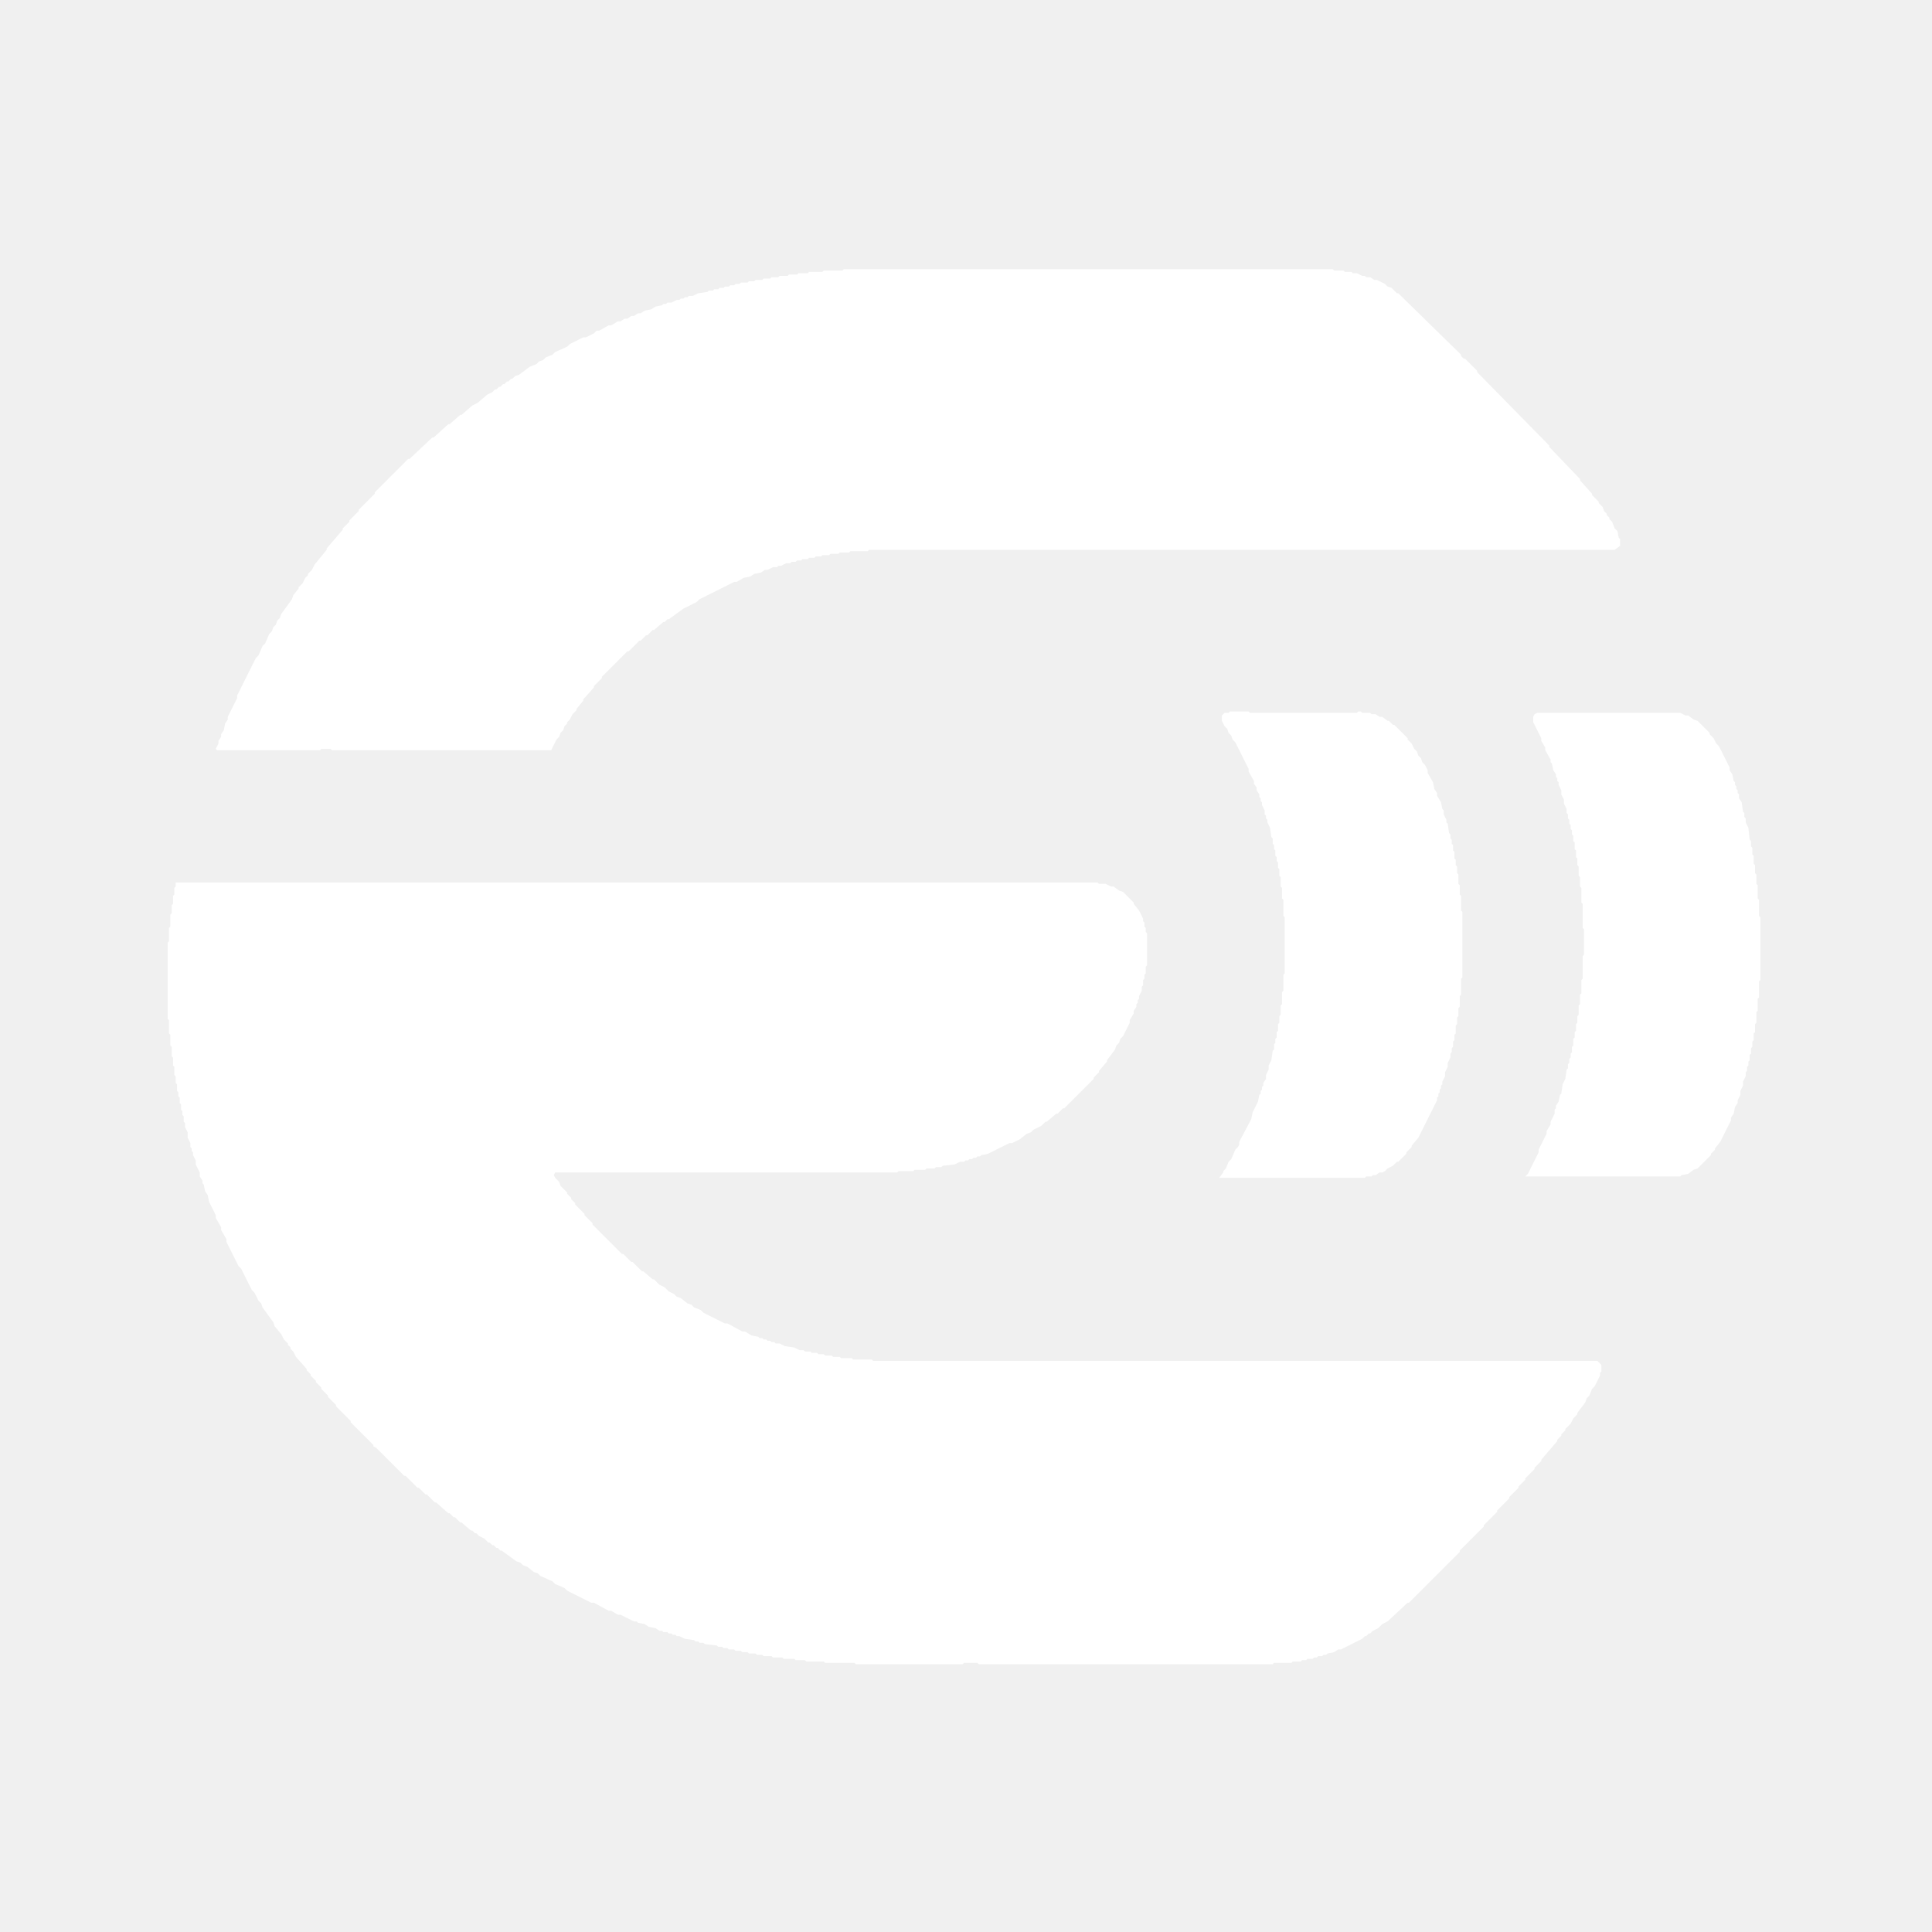
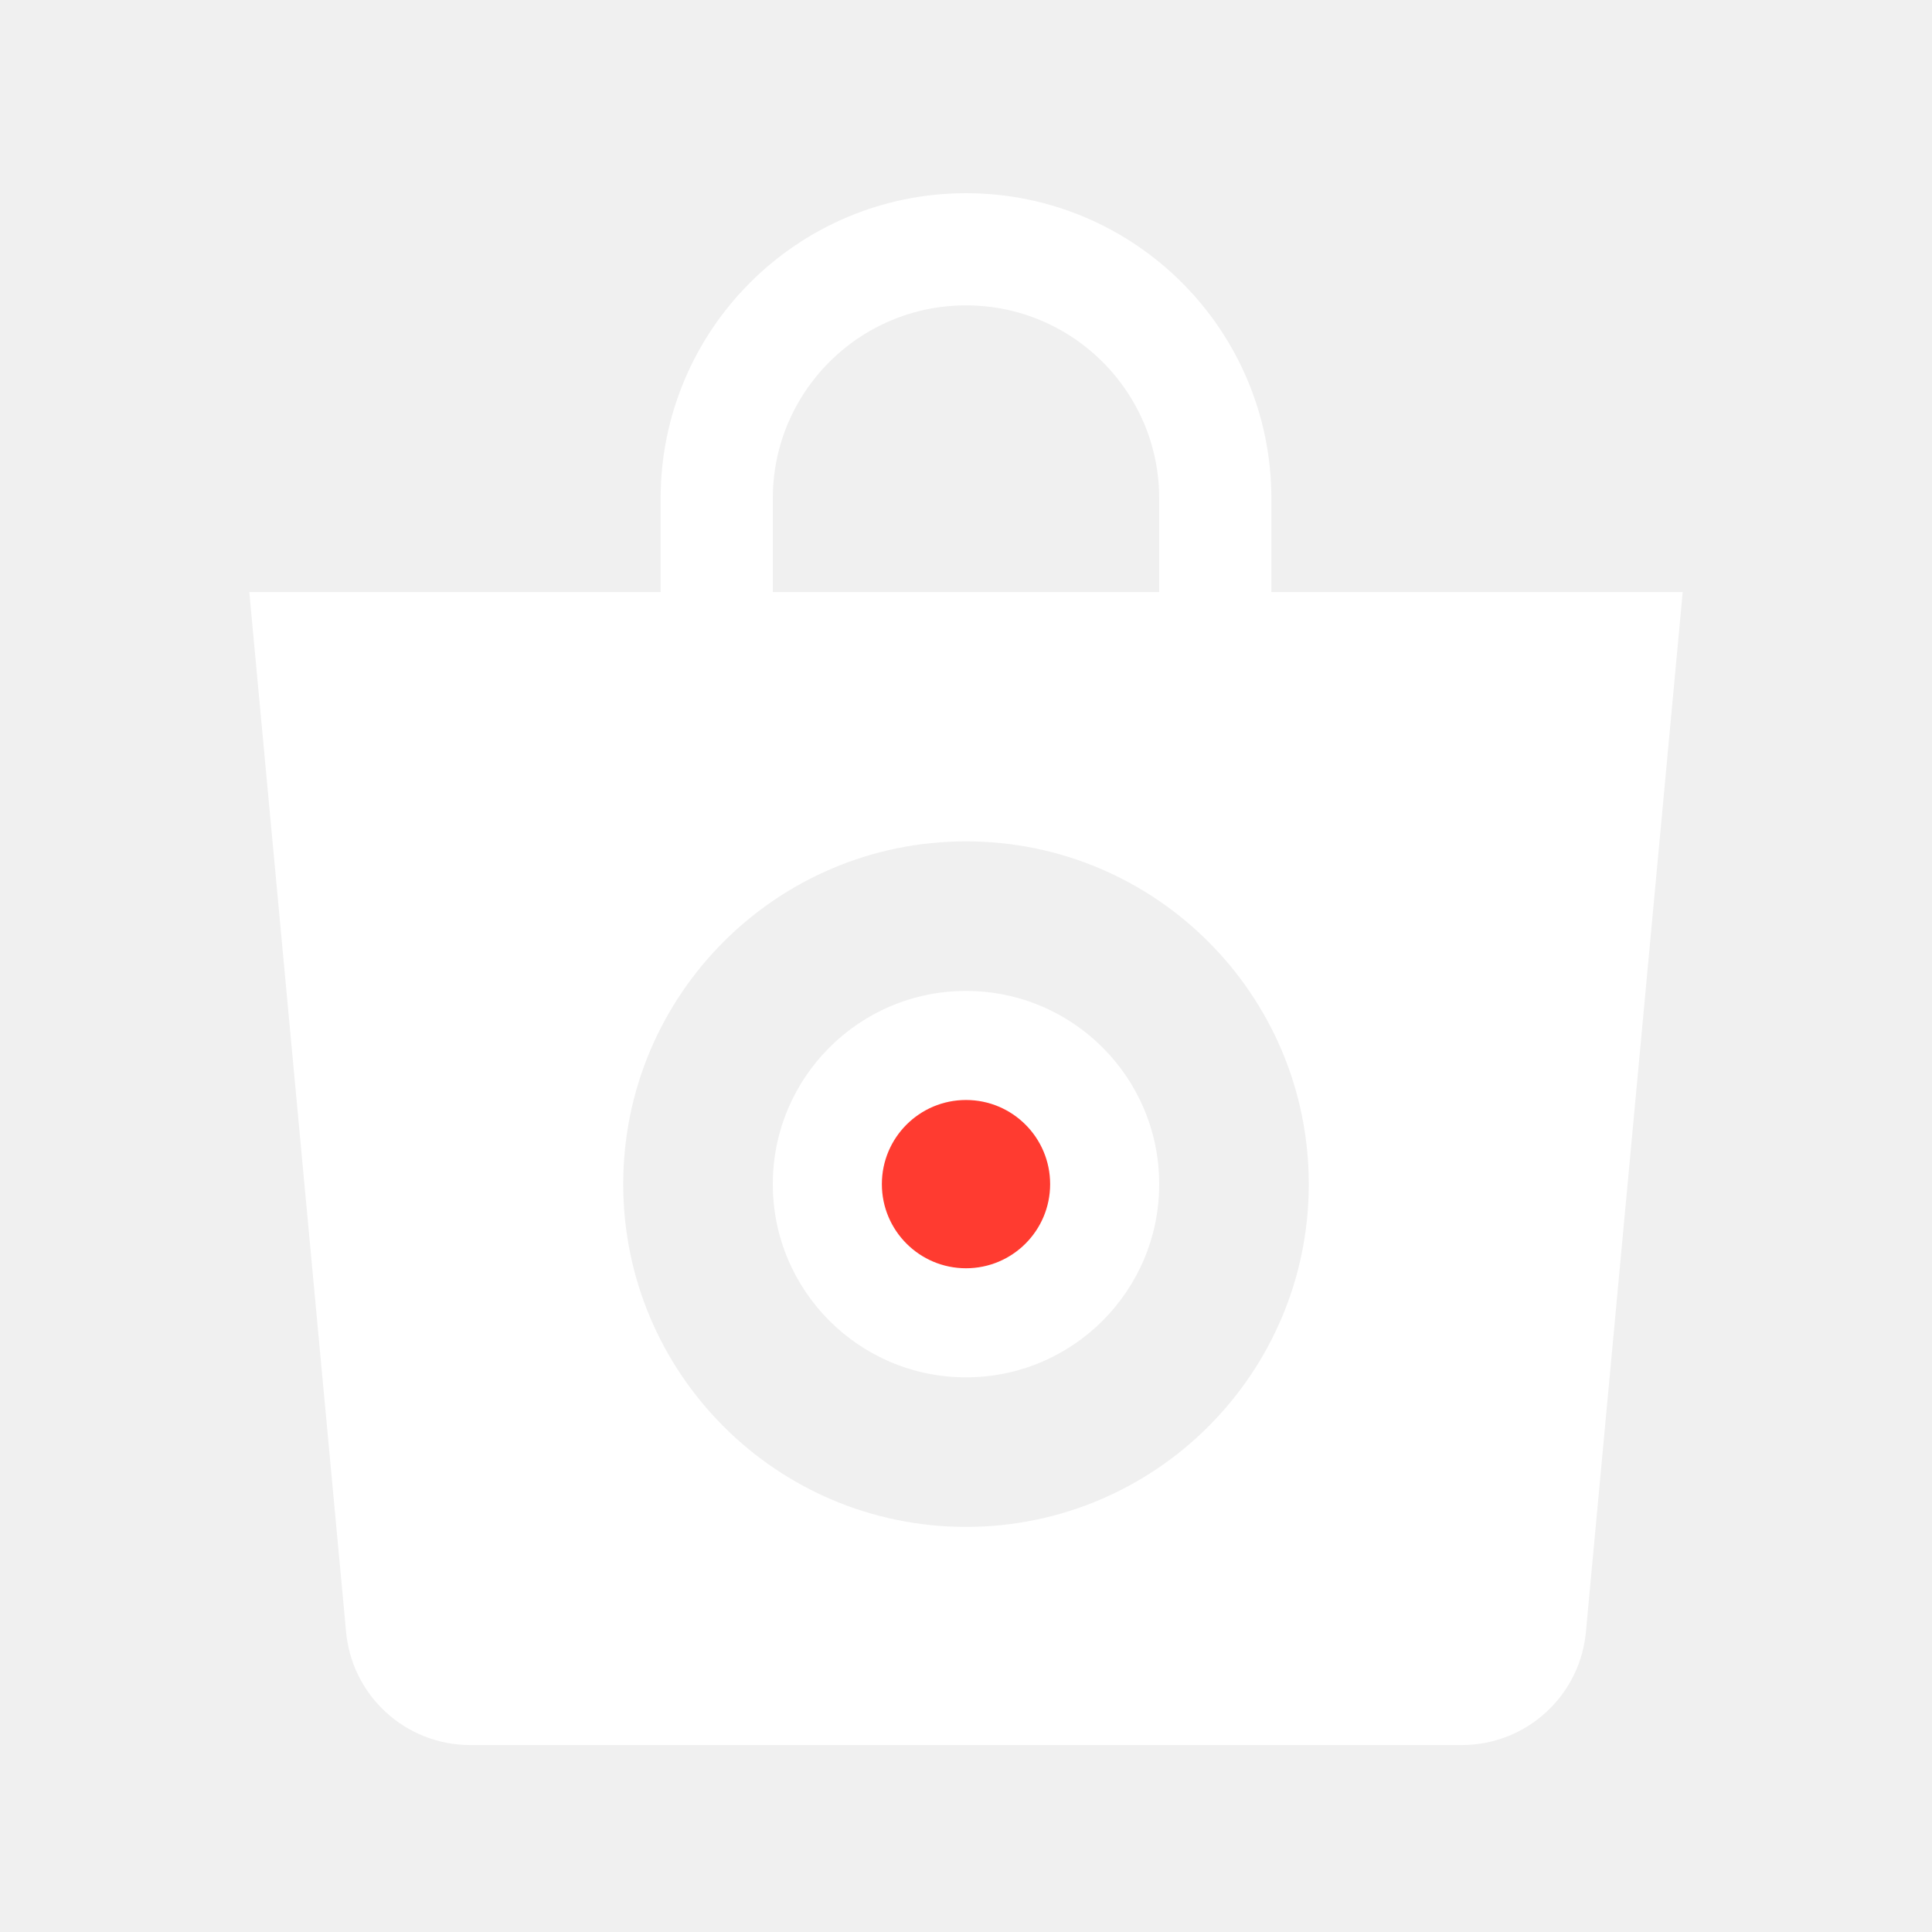
- <svg xmlns="http://www.w3.org/2000/svg" viewBox="-19.37 -37.87 361.48 361.48">
-   <path d="M13.5 127.25 L13.5 128 L13.25 128.25 L13.25 129.5 L13 129.75 L13 131.25 L12.75 131.5 L12.75 133 L12.5 133.25 L12.5 135.5 L12.25 135.75 L12.25 138.25 L12 138.5 L12 152.75 L12.25 153 L12.25 155.5 L12.5 155.75 L12.5 157.75 L12.75 158 L12.75 159.75 L13 160 L13 161.5 L13.25 161.75 L13.25 163.25 L13.5 163.5 L13.5 164.75 L13.75 165 L13.75 166.25 L14 166.5 L14 167.25 L14.25 167.5 L14.25 168.5 L14.5 168.75 L14.5 169.75 L14.75 170 L14.75 170.75 L15 171 L15 172 L15.25 172.25 L15.25 173 L15.75 174 L15.75 175 L16.25 176 L16.25 176.75 L16.5 177 L16.5 177.5 L16.75 177.75 L16.75 178.25 L17.25 179.25 L17.25 180 L18 181.5 L18 182.25 L18.5 183 L18.5 183.5 L18.75 183.75 L19 185 L19.5 185.75 L19.75 187 L21 189.5 L21 190 L22 191.75 L22 192.25 L23 194 L23 194.5 L25.25 199 L25.75 199.5 L27.75 203.5 L28.25 204 L29 205.5 L29.5 206 L29.75 206.75 L31.75 209.5 L32 210.25 L33.25 211.75 L33.75 212.75 L34.5 213.5 L34.5 213.75 L35 214.25 L35 214.5 L35.5 215 L36 216 L38 218.25 L38 218.5 L38.75 219.25 L38.75 219.5 L39.75 220.5 L39.75 220.75 L40.75 221.75 L40.75 222 L42 223.25 L42 223.5 L43.5 225 L43.5 225.25 L46.25 228 L46.25 228.25 L50.5 232.5 L50.5 232.75 L51 233 L56.25 238.25 L56.5 238.25 L58.75 240.5 L59 240.5 L60.25 241.75 L60.5 241.75 L62 243.25 L62.25 243.25 L64.5 245.25 L64.75 245.25 L65.5 246 L65.75 246 L66.75 247 L67 247 L68.75 248.5 L69 248.5 L69.5 249 L69.75 249 L70.25 249.5 L71.25 250 L72 250.75 L72.25 250.75 L72.75 251.25 L73 251.25 L73.5 251.75 L73.75 251.75 L74.25 252.25 L74.5 252.25 L77.25 254.25 L78 254.5 L78.5 255 L79.25 255.25 L80.5 256.25 L81.25 256.5 L81.75 257 L84 258 L84.5 258.5 L86.25 259.25 L86.75 259.75 L91.25 262 L91.75 262 L94.5 263.5 L95 263.5 L96.25 264.25 L96.75 264.25 L99.25 265.5 L99.75 265.5 L100 265.75 L101.25 266 L102 266.5 L103.25 266.75 L104 267.25 L104.5 267.25 L104.75 267.5 L105.5 267.5 L105.75 267.75 L106.25 267.75 L106.5 268 L107 268 L107.25 268.25 L107.75 268.25 L108.75 268.75 L110.5 269 L110.75 269.25 L111.25 269.25 L111.5 269.5 L112.25 269.5 L112.5 269.75 L114.75 270 L115 270.25 L115.75 270.25 L116 270.5 L116.75 270.5 L117 270.75 L118 270.75 L118.25 271 L119.25 271 L119.5 271.25 L120.5 271.25 L120.75 271.5 L122 271.5 L122.25 271.75 L123.25 271.75 L123.5 272 L125 272 L125.25 272.25 L127 272.25 L127.25 272.5 L129.25 272.5 L129.5 272.75 L131.25 272.75 L131.5 273 L134.75 273 L135 273.25 L140.5 273.25 L140.75 273.5 L160.75 273.5 L161 273.25 L163.5 273.25 L163.75 273.5 L218.75 273.5 L219 273.25 L222.25 273.25 L222.5 273 L224 273 L224.25 272.75 L225 272.75 L225.25 272.5 L226.25 272.5 L226.5 272.25 L227 272.25 L227.25 272 L228 272 L228.25 271.75 L228.75 271.75 L229 271.5 L230.25 271.25 L231 270.75 L231.5 270.75 L235.5 268.75 L236 268.25 L236.25 268.25 L236.75 267.75 L237 267.75 L237.5 267.25 L238.5 266.75 L239.25 266 L240.25 265.5 L244 262 L244.25 262 L253.75 252.5 L253.75 252.25 L258.25 247.75 L258.25 247.5 L260.75 245 L260.75 244.75 L263 242.5 L263 242.25 L264.75 240.5 L264.75 240.25 L266 239 L266 238.75 L267.75 237 L267.75 236.75 L269 235.5 L269 235.25 L272 231.75 L272 231.5 L272.75 230.75 L272.75 230.5 L273.5 229.75 L273.5 229.5 L274.5 228.5 L275 227.5 L275.75 226.75 L275.75 226.5 L277.25 224.5 L277.5 223.75 L278 223.25 L278.5 222 L279 221.5 L280 219.5 L280 219 L280.25 218.75 L280.25 217.5 L279.5 216.75 L144 216.75 L143.75 216.5 L140.25 216.5 L140 216.25 L138 216.25 L137.75 216 L136.5 216 L136.25 215.75 L135 215.75 L134.75 215.5 L133.75 215.5 L133.5 215.25 L132.5 215.25 L132.25 215 L131.25 215 L131 214.75 L130.25 214.75 L129.25 214.25 L127.5 214 L126.5 213.5 L125.75 213.5 L125.5 213.25 L125 213.25 L124.75 213 L124.25 213 L124 212.75 L123.5 212.75 L123.25 212.5 L122.75 212.5 L122.5 212.25 L121.25 212 L120 211.25 L119.5 211.25 L116.75 209.75 L116.25 209.75 L112.25 207.75 L111.75 207.25 L110.5 206.75 L110 206.25 L109.25 206 L108 205 L107.25 204.75 L106.75 204.25 L105.75 203.75 L105 203 L104 202.5 L103 201.5 L102.75 201.5 L101 200 L100.75 200 L99 198.25 L98.75 198.25 L97.25 196.75 L97 196.75 L91.5 191.25 L91.5 191 L90 189.5 L90 189.25 L88.25 187.5 L88.25 187.25 L87.5 186.5 L87.5 186.25 L86.75 185.5 L86.75 185.25 L85.5 184 L85.25 183.25 L84.5 182.5 L84.25 182 L84.5 181.5 L148.5 181.5 L148.75 181.25 L151.5 181.25 L151.75 181 L153.75 181 L154 180.75 L155.5 180.75 L155.75 180.5 L156.75 180.5 L157 180.25 L159.25 180 L160.25 179.5 L161 179.5 L161.25 179.25 L161.75 179.25 L162 179 L162.5 179 L162.75 178.75 L163.25 178.75 L163.5 178.5 L164 178.5 L164.25 178.25 L165.5 178 L169.5 176 L170 176 L171.5 175.25 L172.75 174.25 L173.5 174 L174 173.5 L175.5 172.75 L176.25 172 L176.5 172 L178.25 170.5 L178.5 170.5 L179.5 169.5 L179.75 169.5 L185.25 164 L185.25 163.75 L186.25 162.75 L186.25 162.5 L187.75 160.75 L187.75 160.5 L189.25 158.5 L189.5 157.75 L190 157.25 L190.25 156.5 L190.75 156 L192 153.5 L192 153 L192.75 151.75 L192.75 151.25 L193.25 150.5 L193.25 150 L193.5 149.75 L193.5 149.25 L193.75 149 L193.75 148.5 L194.25 147.5 L194.25 146.75 L194.5 146.5 L194.5 145.5 L194.75 145.25 L194.75 144.5 L195 144.25 L195 143 L195.25 142.75 L195.25 136.75 L195 136.5 L195 135.75 L194.75 135.5 L194.75 134.75 L194.5 134.5 L194.5 134 L193.75 132.5 L192.75 131.25 L192.75 131 L190.75 129 L190 128.75 L189 128 L188.5 128 L187.5 127.5 L186.25 127.5 L186 127.25 ZM21 102.25 L21.25 102.5 L40.5 102.5 L40.75 102.25 L42.5 102.25 L42.75 102.5 L83.75 102.5 L84.75 100.5 L85.25 100 L85.5 99.25 L86 98.75 L86.25 98 L86.75 97.5 L86.75 97.25 L87.25 96.75 L87.75 95.75 L88.5 95 L88.5 94.75 L89.75 93.25 L89.75 93 L91.75 90.75 L91.75 90.5 L93.25 89 L93.25 88.75 L98 84 L98.25 84 L100.25 82 L100.5 82 L101.5 81 L101.75 81 L102.75 80 L103 80 L104.75 78.5 L105 78.5 L105.5 78 L105.75 78 L108.5 76 L111 74.75 L111.5 74.25 L118 71 L118.5 71 L119.75 70.25 L121 70 L121.75 69.5 L123 69.25 L123.75 68.75 L124.25 68.75 L125.25 68.25 L126 68.25 L126.25 68 L126.75 68 L127.75 67.5 L128.5 67.5 L128.75 67.25 L129.5 67.25 L129.75 67 L130.5 67 L130.75 66.75 L131.75 66.75 L132 66.5 L133 66.5 L133.25 66.25 L134.25 66.25 L134.5 66 L135.75 66 L136 65.75 L137.5 65.75 L137.75 65.5 L139.5 65.5 L139.75 65.25 L143 65.25 L143.25 65 L282.75 65 L283.75 64.25 L283.75 63 L283.5 62.75 L283.25 61.5 L282.75 61 L282.25 59.75 L281.75 59.25 L281.75 59 L281.25 58.5 L281.25 58.25 L280.75 57.75 L280.5 57 L279.75 56.25 L279.75 56 L278.5 54.75 L278.5 54.5 L276.25 52 L276.25 51.75 L270.5 45.75 L270.5 45.5 L257 31.75 L257 31.5 L254.75 29.25 L254.5 29.25 L254 28.75 L254 28.5 L242.25 17 L242 17 L241 16 L240.25 15.75 L239.75 15.25 L238.25 14.5 L237.75 14.5 L237 14 L236.25 14 L236 13.75 L235.5 13.75 L234.5 13.25 L233.75 13.25 L233.5 13 L232.25 13 L232 12.75 L230.25 12.75 L230 12.5 L138.5 12.5 L138.25 12.75 L134.75 12.75 L134.5 13 L132 13 L131.75 13.25 L130 13.25 L129.75 13.5 L128.25 13.5 L128 13.75 L126.5 13.75 L126.25 14 L125 14 L124.75 14.25 L123.5 14.25 L123.25 14.5 L122 14.5 L121.75 14.75 L120.75 14.75 L120.5 15 L119.25 15 L119 15.25 L118.25 15.25 L118 15.5 L117.25 15.5 L117 15.75 L116.25 15.75 L116 16 L115.25 16 L115 16.25 L114.25 16.25 L114 16.5 L113.25 16.5 L113 16.75 L111.25 17 L110.25 17.5 L109.5 17.5 L109.25 17.75 L108.75 17.75 L108.5 18 L108 18 L107.75 18.25 L107.25 18.25 L106.25 18.75 L105.5 18.75 L105.25 19 L104.75 19 L104.5 19.25 L103.25 19.5 L102.5 20 L101.25 20.25 L100.5 20.75 L100 20.75 L99.25 21.25 L98.75 21.25 L98 21.75 L97.5 21.75 L96.75 22.25 L96.25 22.25 L95 23 L94.5 23 L92.75 24 L92.25 24 L91.75 24.5 L90.25 25.25 L89.75 25.25 L87.25 26.5 L86.75 27 L84.5 28 L84 28.5 L82.75 29 L82.25 29.5 L81.5 29.75 L81 30.25 L79.75 30.75 L77.75 32.25 L77 32.5 L76.5 33 L76.25 33 L75.75 33.5 L75.5 33.5 L75 34 L74.75 34 L74.25 34.5 L74 34.5 L73.5 35 L73.25 35 L72.75 35.5 L71.75 36 L70 37.5 L69 38 L67 39.75 L66.75 39.75 L64.75 41.5 L64.5 41.5 L61.75 44 L61.5 44 L57.25 48 L57 48 L50.75 54.25 L50.75 54.5 L47.75 57.5 L47.75 57.75 L46 59.5 L46 59.75 L44.75 61 L44.75 61.25 L41.75 64.75 L41.75 65 L39.5 67.75 L39 68.75 L38.25 69.5 L38.25 69.75 L37.75 70.25 L37.25 71.25 L36.5 72 L36.5 72.25 L35.5 73.5 L35.25 74.25 L33.25 77 L33 77.75 L32.5 78.25 L32.25 79 L31.75 79.5 L31.5 80.25 L31 80.75 L30.25 82.5 L29.75 83 L29 84.75 L28.5 85.25 L25 92.25 L25 92.75 L23.25 96.25 L23.25 96.75 L22.75 97.5 L22.5 98.75 L22 99.5 L22 100 L21.5 100.75 L21.5 101.25 ZM209.75 95.5 L209.25 96 L209.25 97 L209.75 98 L210.25 98.5 L210.5 99.25 L211 99.75 L211.25 100.5 L211.75 101 L214.25 106 L214.25 106.5 L215.25 108.25 L215.25 108.75 L215.75 109.5 L215.75 110 L216.25 110.75 L216.25 111.25 L216.5 111.5 L216.5 112 L216.75 112.25 L216.75 112.75 L217.25 113.75 L217.25 114.5 L217.5 114.75 L217.5 115.25 L217.75 115.5 L217.75 116 L218.25 117 L218.5 118.75 L218.75 119 L218.75 120 L219 120.25 L219 121 L219.25 121.25 L219.25 122.25 L219.5 122.5 L219.5 123.25 L219.75 123.5 L219.75 124.5 L220 124.75 L220 126 L220.25 126.25 L220.25 128 L220.5 128.25 L220.5 130.25 L220.75 130.5 L220.75 133.5 L221 133.75 L221 144.25 L220.75 144.5 L220.75 147.5 L220.5 147.75 L220.5 150 L220.25 150.25 L220.25 152 L220 152.25 L220 153.5 L219.75 153.75 L219.75 155 L219.5 155.25 L219.5 156.25 L219.25 156.5 L219.25 157.25 L219 157.5 L219 158.5 L218.75 158.75 L218.5 160.5 L218 161.5 L218 162.25 L217.5 163.25 L217.5 164 L217 164.75 L217 165.25 L216.75 165.5 L216.75 166 L216.5 166.25 L216.5 166.75 L216.25 167 L216 168.25 L215 170.25 L214.75 171.5 L212.5 175.75 L212.5 176.25 L212.25 176.75 L211.75 177.25 L211 179 L210.5 179.5 L210 180.75 L209.5 181.25 L209.5 181.5 L208.75 182.5 L236 182.5 L236.25 182.25 L237.25 182.25 L237.5 182 L238 182 L238.75 181.5 L239.25 181.5 L239.75 181.25 L240.25 180.75 L241.25 180.25 L242 179.5 L242.25 179.5 L243.75 178 L243.75 177.75 L244.75 176.75 L244.75 176.5 L246 175 L249.5 168 L249.5 167.5 L249.75 167.25 L249.75 166.75 L250 166.5 L250 166 L250.25 165.75 L250.25 165.25 L250.5 165 L250.5 164.5 L251 163.5 L251 162.75 L251.5 161.75 L251.5 161 L252 160 L252 159.25 L252.25 159 L252.25 158.25 L252.5 158 L252.5 157 L252.75 156.75 L252.75 155.75 L253 155.5 L253 154 L253.25 153.75 L253.25 152.5 L253.5 152.25 L253.5 150.75 L253.75 150.5 L253.75 148.5 L254 148.25 L254 145.25 L254.25 145 L254.25 132.75 L254 132.5 L254 129.75 L253.75 129.5 L253.75 127.75 L253.5 127.5 L253.5 125.75 L253.25 125.5 L253.25 124.25 L253 124 L253 123 L252.75 122.75 L252.75 121.5 L252.5 121.25 L252.5 120.25 L252.25 120 L252.25 119.25 L252 119 L252 118.25 L251.75 118 L251.5 116.25 L251.25 116 L251.25 115.5 L250.75 114.5 L250.75 113.75 L250.5 113.5 L250.25 112.25 L249.5 111 L249.5 110.5 L249 109.75 L248.75 108.5 L247.75 106.75 L247.75 106.25 L247.25 105.25 L246.75 104.75 L246.5 104 L246 103.5 L245.75 102.75 L245.25 102.25 L244.75 101.25 L244 100.5 L244 100.25 L241.5 97.75 L241.25 97.75 L240.5 97 L240.25 97 L239.25 96.25 L238.75 96.25 L238 95.75 L237.25 95.75 L237 95.5 L235.5 95.5 L235.25 95.25 L234.75 95.25 L234.5 95.5 L214.5 95.5 L214.25 95.25 L210.75 95.25 L210.5 95.5 ZM268.25 95.5 L267.75 95.75 L267.5 96.25 L267.5 97.25 L269 100.25 L269 100.75 L269.75 102 L269.75 102.5 L270.75 104.25 L270.75 104.75 L271 105 L271.25 106.25 L271.75 107 L271.75 107.5 L272 107.75 L272 108.25 L272.25 108.5 L272.25 109 L272.75 110 L272.75 110.75 L273.25 111.75 L273.25 112.5 L273.75 113.5 L273.75 114.25 L274 114.5 L274 115.25 L274.25 115.5 L274.25 116.25 L274.5 116.5 L274.5 117.25 L274.75 117.5 L274.75 118.25 L275 118.5 L275 119.5 L275.25 119.75 L275.25 121 L275.5 121.25 L275.5 122.5 L275.75 122.75 L275.75 124 L276 124.25 L276 126 L276.25 126.25 L276.25 128 L276.5 128.25 L276.5 131 L276.75 131.25 L276.75 135.75 L277 136 L277 140.75 L276.75 141 L276.75 145.25 L276.5 145.5 L276.5 148 L276.25 148.25 L276.25 150 L276 150.25 L276 152 L275.75 152.25 L275.75 153.5 L275.5 153.75 L275.5 155 L275.25 155.25 L275.25 156.25 L275 156.5 L275 157.75 L274.75 158 L274.75 159 L274.5 159.25 L274.5 160 L274.25 160.25 L274.25 161 L274 161.25 L274 162 L273.75 162.25 L273.5 164 L273 165 L272.75 166.75 L272.5 167 L272.25 168.25 L271.75 169 L271.75 169.5 L271.5 169.75 L271.5 170.5 L270.75 172 L270.75 172.5 L270 173.75 L270 174.25 L268.5 177.25 L268.5 177.75 L266.5 181.75 L266 182.25 L295 182.25 L295.25 182 L296.5 181.75 L297.5 181 L298.25 180.75 L300.75 178.25 L300.75 178 L301.5 177.25 L301.5 177 L302.5 175.75 L304.5 171.75 L304.5 171.25 L305 170.5 L305.25 169.25 L305.75 168.5 L305.75 168 L306.25 167 L306.25 166.25 L306.75 165.25 L306.75 164.5 L307.25 163.5 L307.25 162.75 L307.5 162.5 L307.5 161.75 L307.75 161.5 L307.75 160.75 L308 160.5 L308 159.5 L308.25 159.25 L308.25 158.25 L308.5 158 L308.5 157 L308.75 156.75 L308.75 155.5 L309 155.25 L309 153.75 L309.25 153.5 L309.25 151.5 L309.5 151.25 L309.5 149 L309.75 148.75 L309.75 145.75 L310 145.5 L310 133.75 L309.75 133.5 L309.75 130.5 L309.5 130.25 L309.5 127.75 L309.25 127.5 L309.25 125.75 L309 125.5 L309 124 L308.75 123.75 L308.75 122.25 L308.5 122 L308.5 120.75 L308.25 120.5 L308.25 119.5 L308 119.25 L307.75 117 L307.25 116 L307.25 115.25 L307 115 L307 114.25 L306.75 114 L306.5 112.25 L306 111.5 L306 110.75 L305.75 110.5 L305.75 110 L305.5 109.75 L305.5 109.25 L305.25 109 L305.25 108.5 L305 108.25 L304.75 107 L304.25 106.25 L304.25 105.75 L302.25 101.75 L301.75 101.25 L301.25 100.25 L300.5 99.5 L300.5 99.25 L298.25 97 L297.5 96.75 L296.5 96 L296 96 L295 95.5 Z" fill="#fff" />
+ <svg xmlns="http://www.w3.org/2000/svg" viewBox="1 2 62 62">
+   <path d="M24 21v-3a8 8 0 0 1 16 0v3" fill="none" stroke="#fff" stroke-width="3.6" stroke-linecap="round" />
+   <path d="M9 21h46l-3.1 33.3A4 4 0 0 1 47.9 58H16.1a4 4 0 0 1-4-3.7ZM21 40a11 11 0 1 0 22 0a11 11 0 1 0 -22 0ZM25.8 40a6.2 6.2 0 1 0 12.4 0a6.2 6.2 0 1 0 -12.4 0Z" fill="#fff" fill-rule="evenodd" />
+   <circle cx="32" cy="40" r="2.7" fill="#ff3b30" />
</svg>
